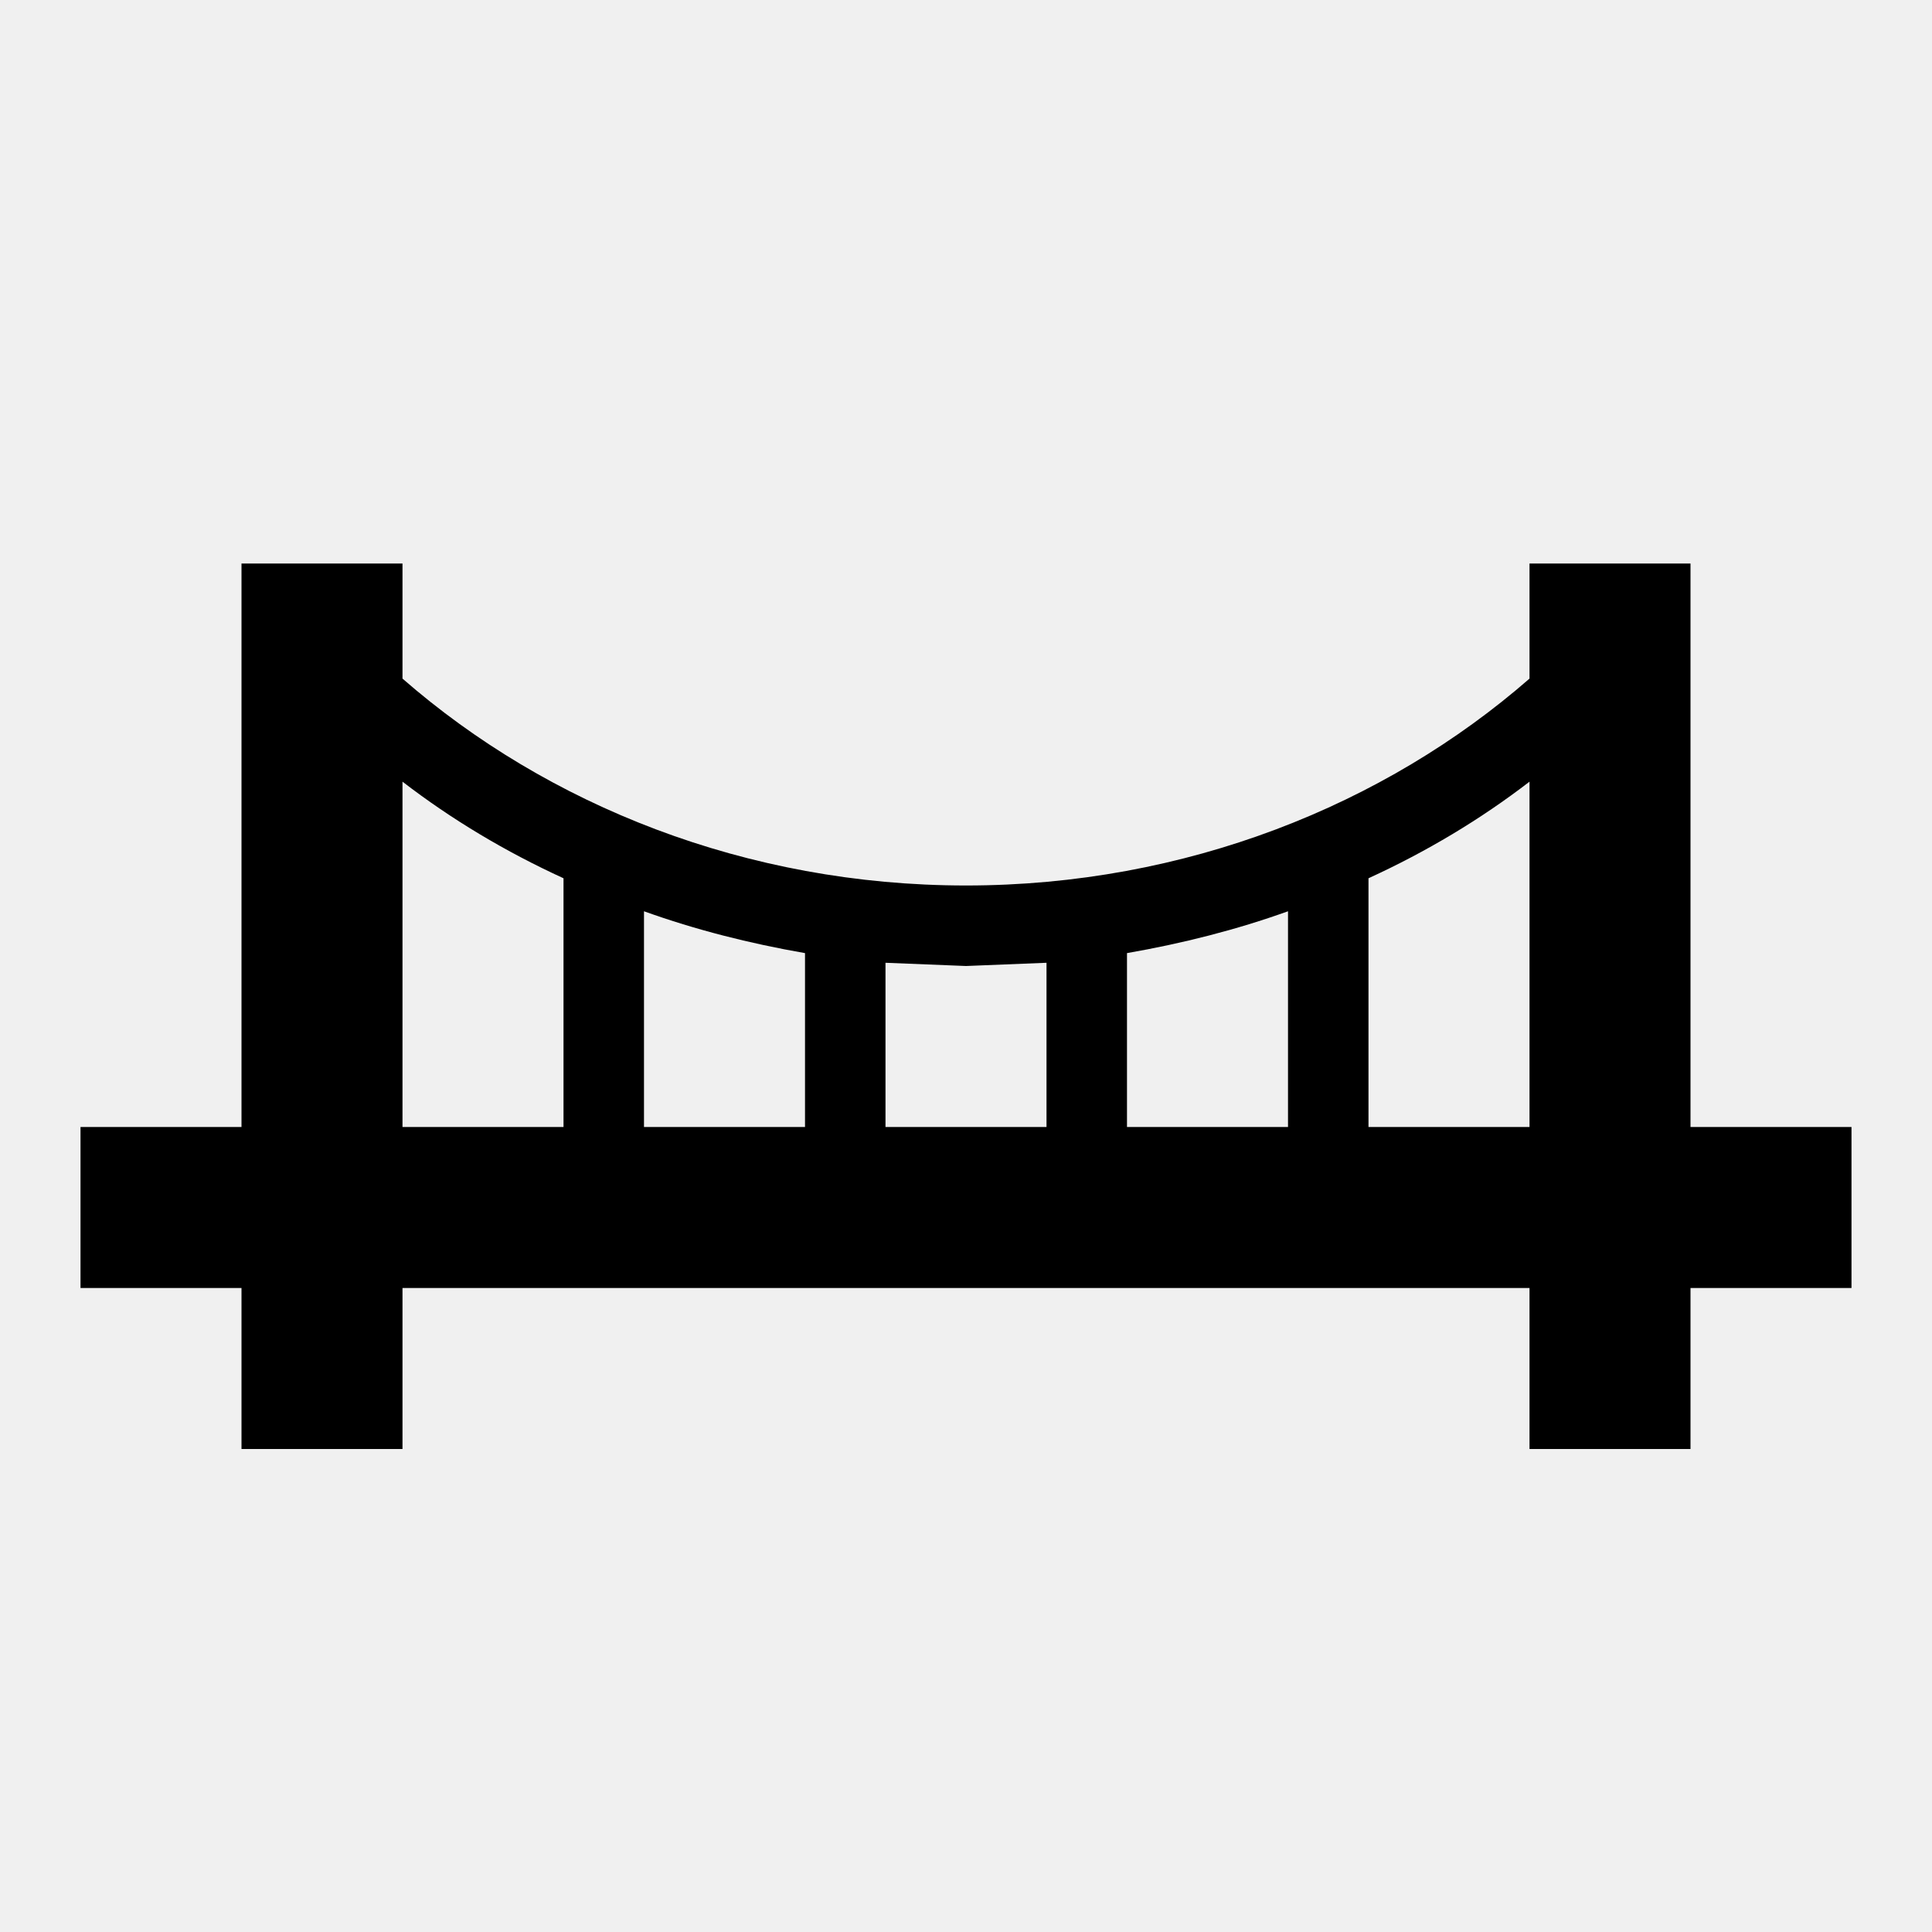
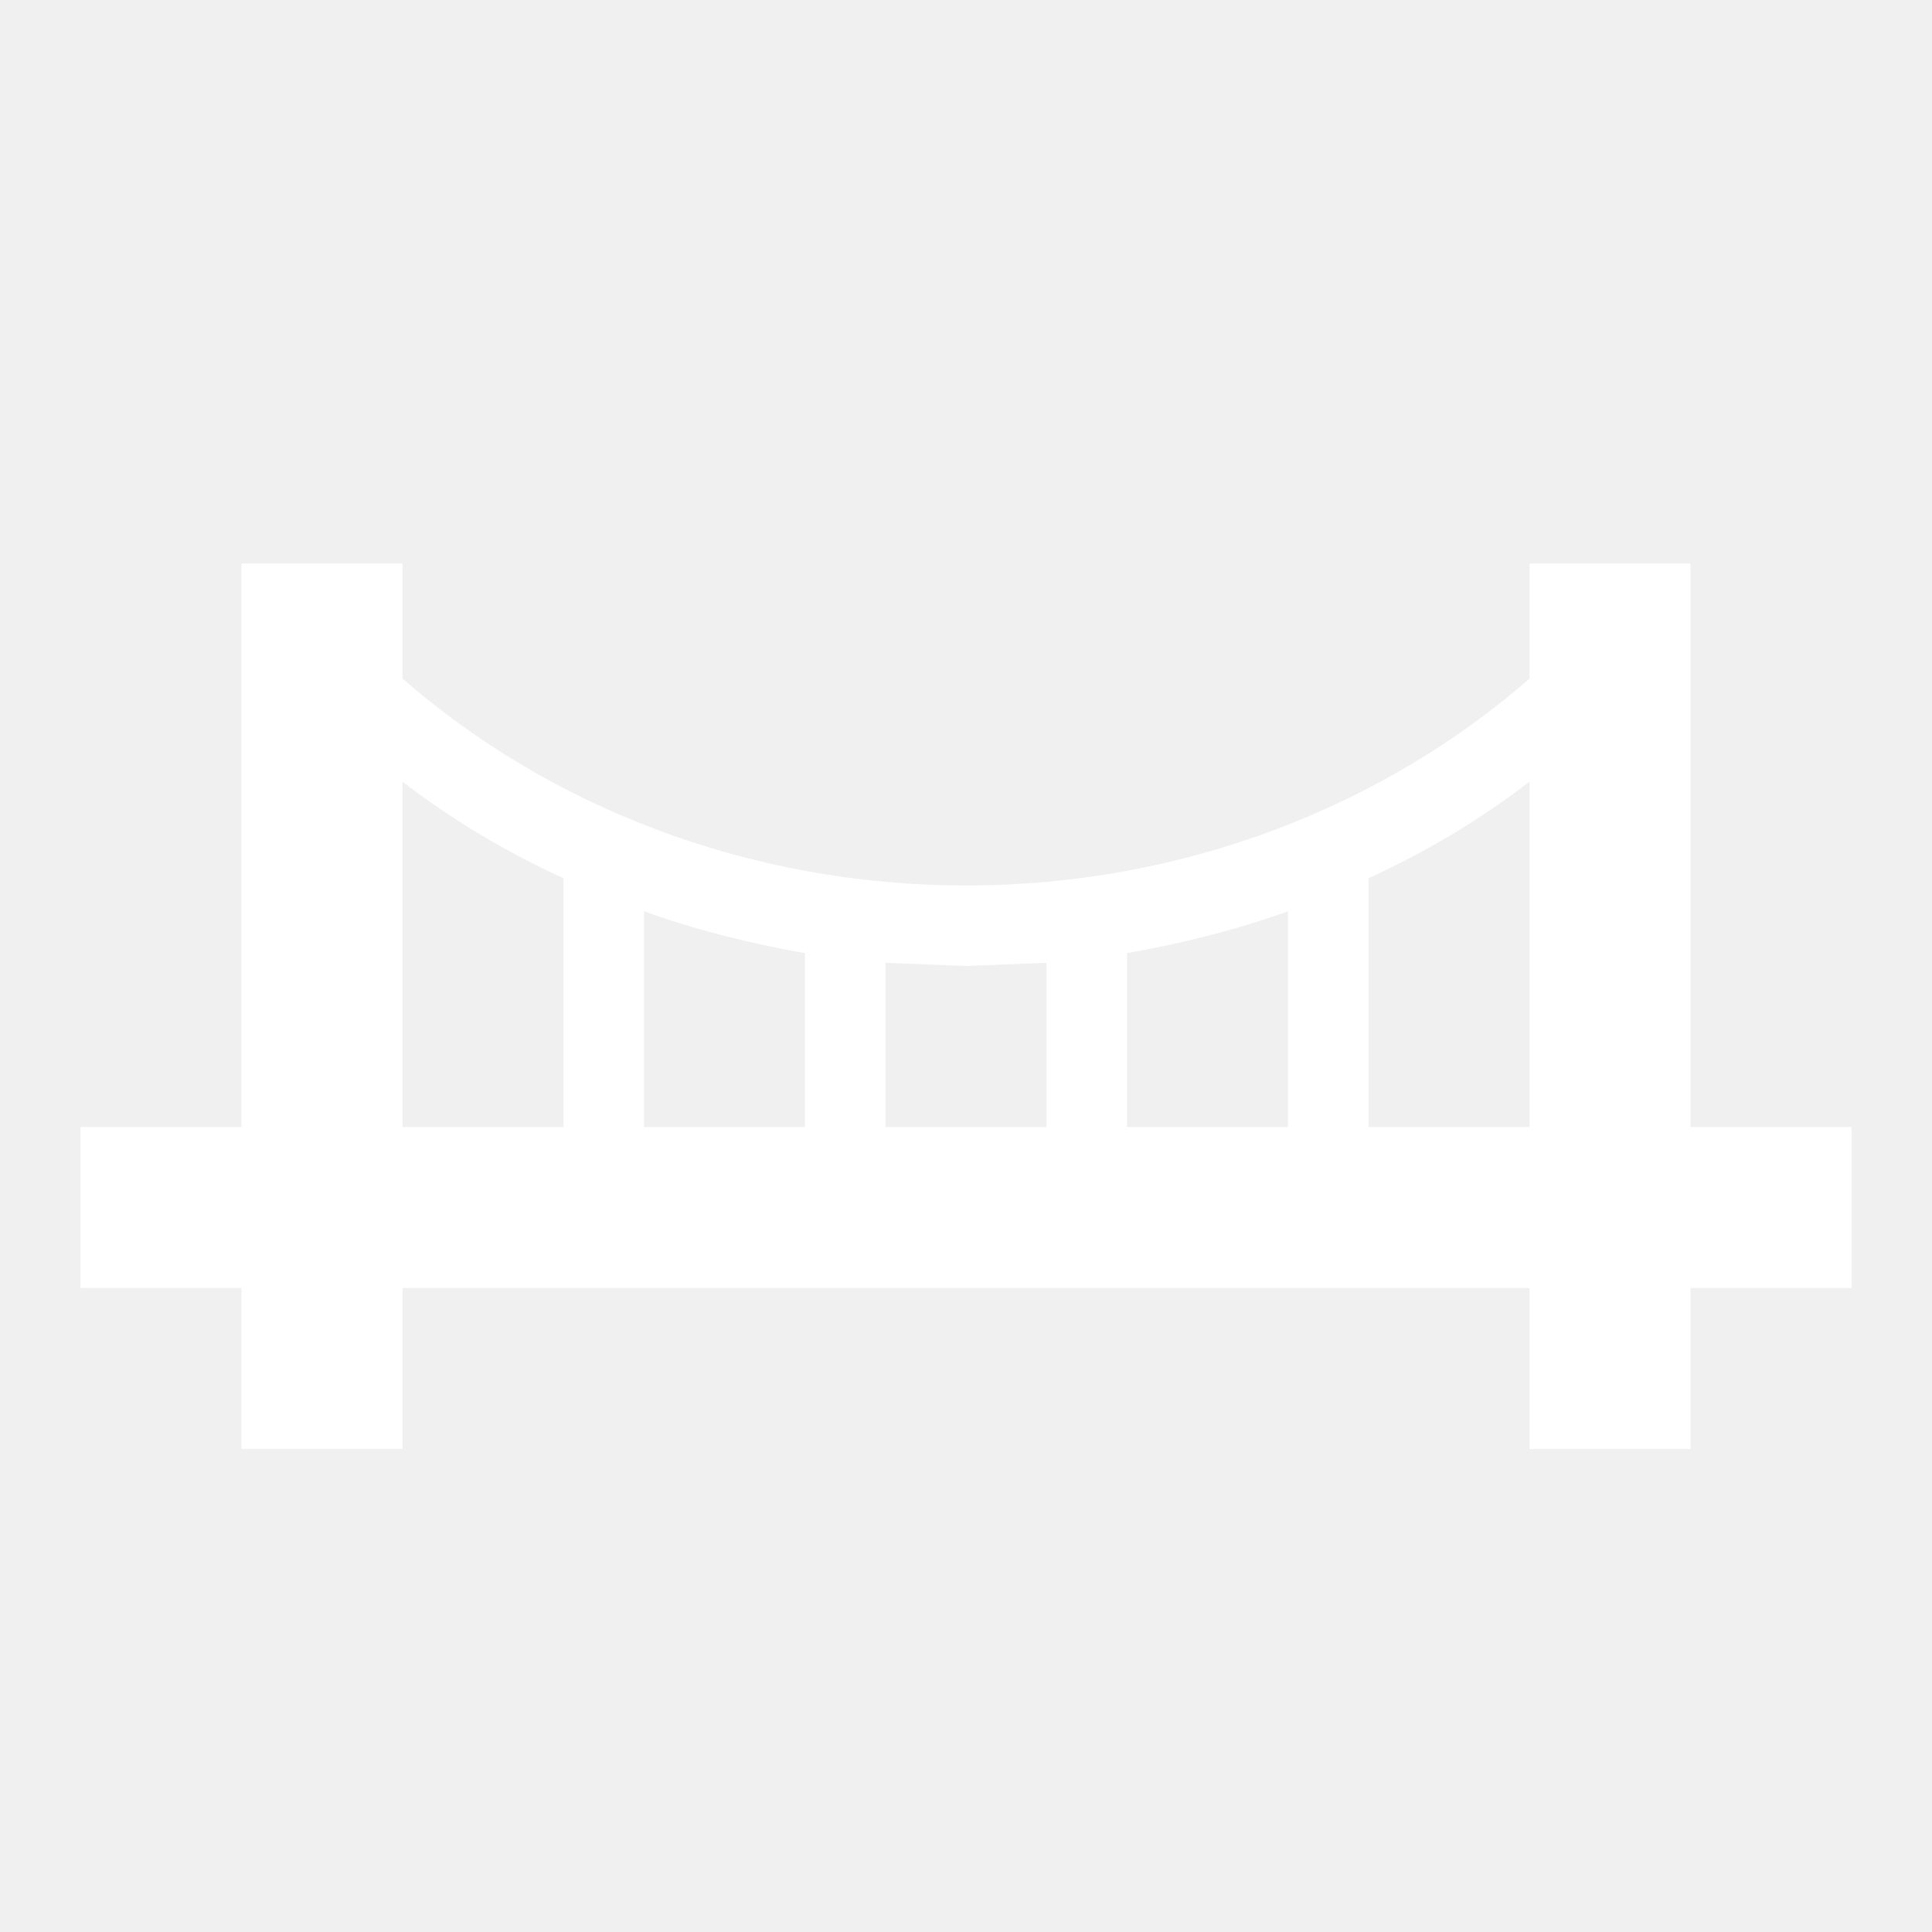
<svg xmlns="http://www.w3.org/2000/svg" width="61" height="61" viewBox="0 0 61 61" fill="none">
-   <path d="M17.792 35.583V27.73C15.962 26.891 14.259 25.874 12.708 24.68V35.583H17.792ZM12.708 45.75H7.625V40.667H2.542V35.583H7.625V17.792H12.708V21.426C17.283 25.417 23.561 27.958 30.5 27.958C37.439 27.958 43.717 25.417 48.292 21.426V17.792H53.375V35.583H58.458V40.667H53.375V45.75H48.292V40.667H12.708V45.75ZM43.208 27.73V35.583H48.292V24.68C46.741 25.874 45.038 26.891 43.208 27.73ZM40.667 35.583V28.772C39.04 29.356 37.337 29.788 35.583 30.093V35.583H40.667ZM33.042 35.583V30.398L30.5 30.5L27.958 30.398V35.583H33.042ZM25.417 35.583V30.093C23.663 29.788 21.96 29.356 20.333 28.772V35.583H25.417Z" fill="black" />
+   <path d="M17.792 35.583V27.73C15.962 26.891 14.259 25.874 12.708 24.68V35.583H17.792ZM12.708 45.75H7.625V40.667H2.542V35.583H7.625V17.792H12.708V21.426C17.283 25.417 23.561 27.958 30.5 27.958C37.439 27.958 43.717 25.417 48.292 21.426V17.792H53.375V35.583H58.458V40.667H53.375V45.75H48.292V40.667H12.708V45.75ZM43.208 27.73V35.583H48.292V24.68C46.741 25.874 45.038 26.891 43.208 27.73ZM40.667 35.583V28.772C39.04 29.356 37.337 29.788 35.583 30.093V35.583H40.667ZM33.042 35.583V30.398L30.5 30.5L27.958 30.398V35.583H33.042ZM25.417 35.583V30.093C23.663 29.788 21.96 29.356 20.333 28.772V35.583H25.417Z" fill="white" />
</svg>
